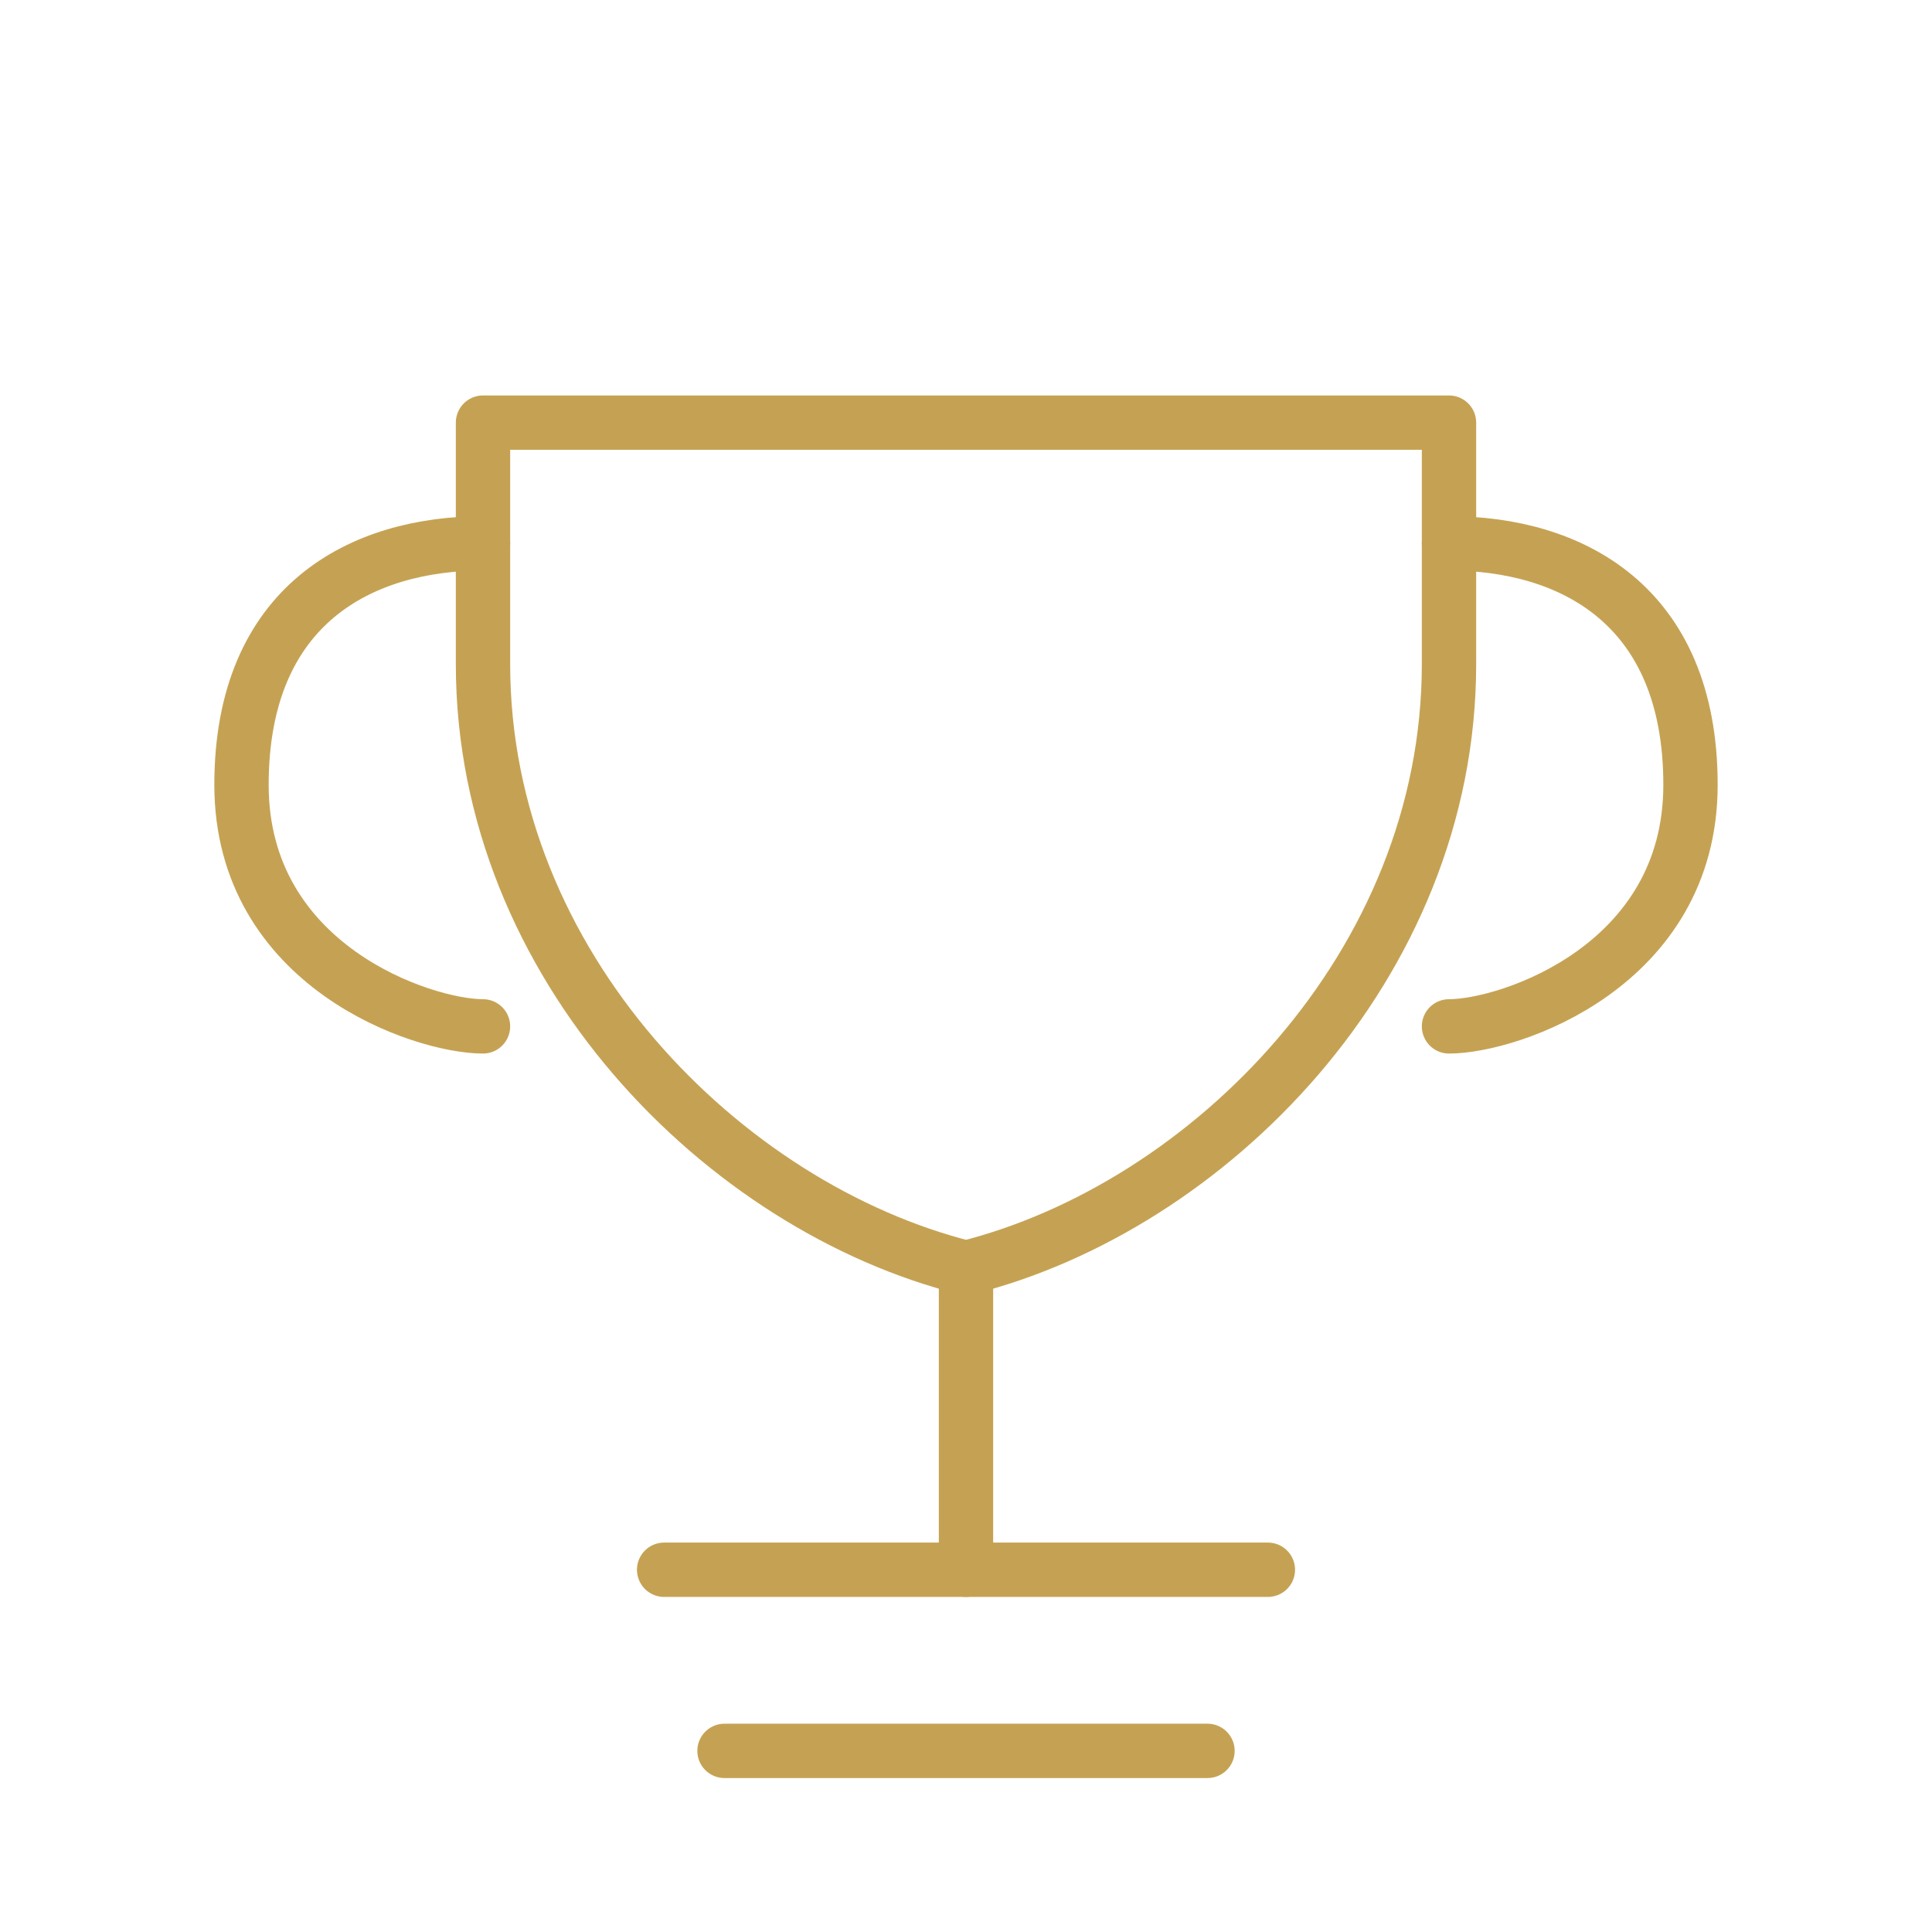
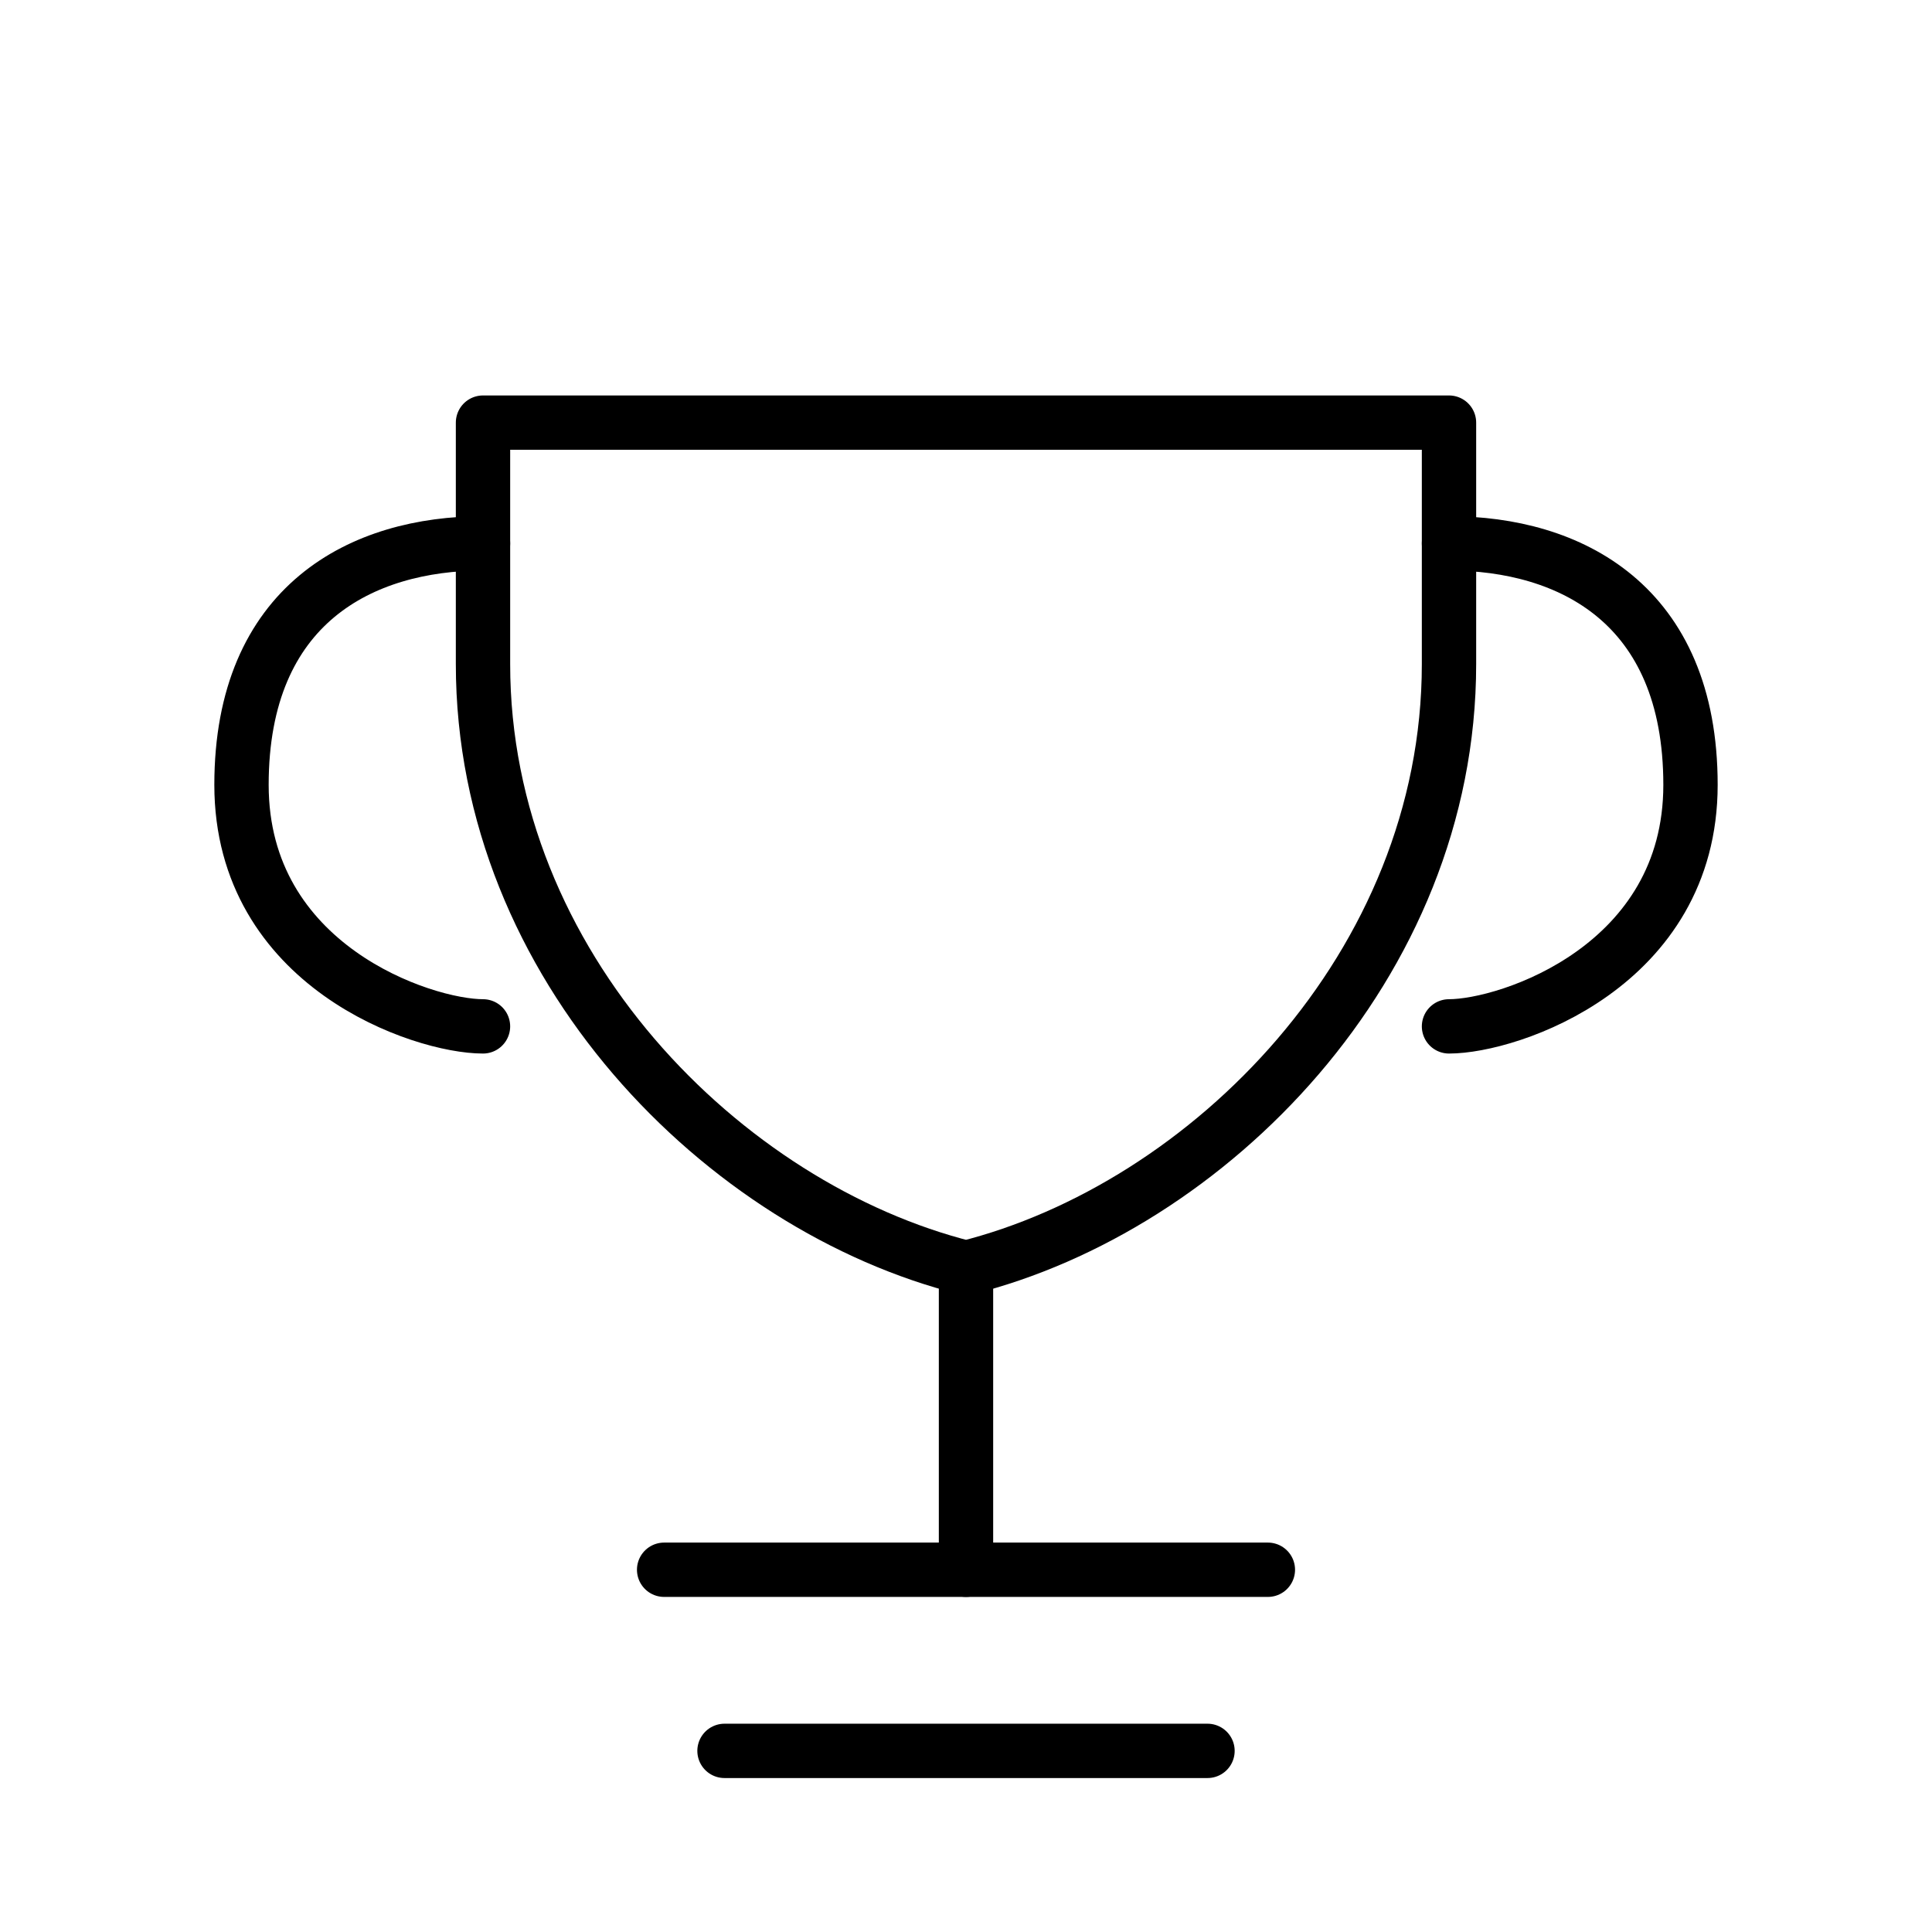
- <svg xmlns="http://www.w3.org/2000/svg" viewBox="0 0 64 64" fill="none" stroke="#C5A253" stroke-width="1.8" stroke-linecap="round" stroke-linejoin="round">
+ <svg xmlns="http://www.w3.org/2000/svg" viewBox="0 0 64 64" fill="none" stroke="currentColor" stroke-width="1.8" stroke-linecap="round" stroke-linejoin="round">
  <path d="M16 14 H48 V22 C48 32 40 40 32 42 C24 40 16 32 16 22 Z" />
  <path d="M16 18 C12 18 8 20 8 26 C8 32 14 34 16 34" />
  <path d="M48 18 C52 18 56 20 56 26 C56 32 50 34 48 34" />
  <path d="M32 42 V52" />
  <path d="M22 52 H42" />
  <path d="M24 58 H40" />
</svg>
